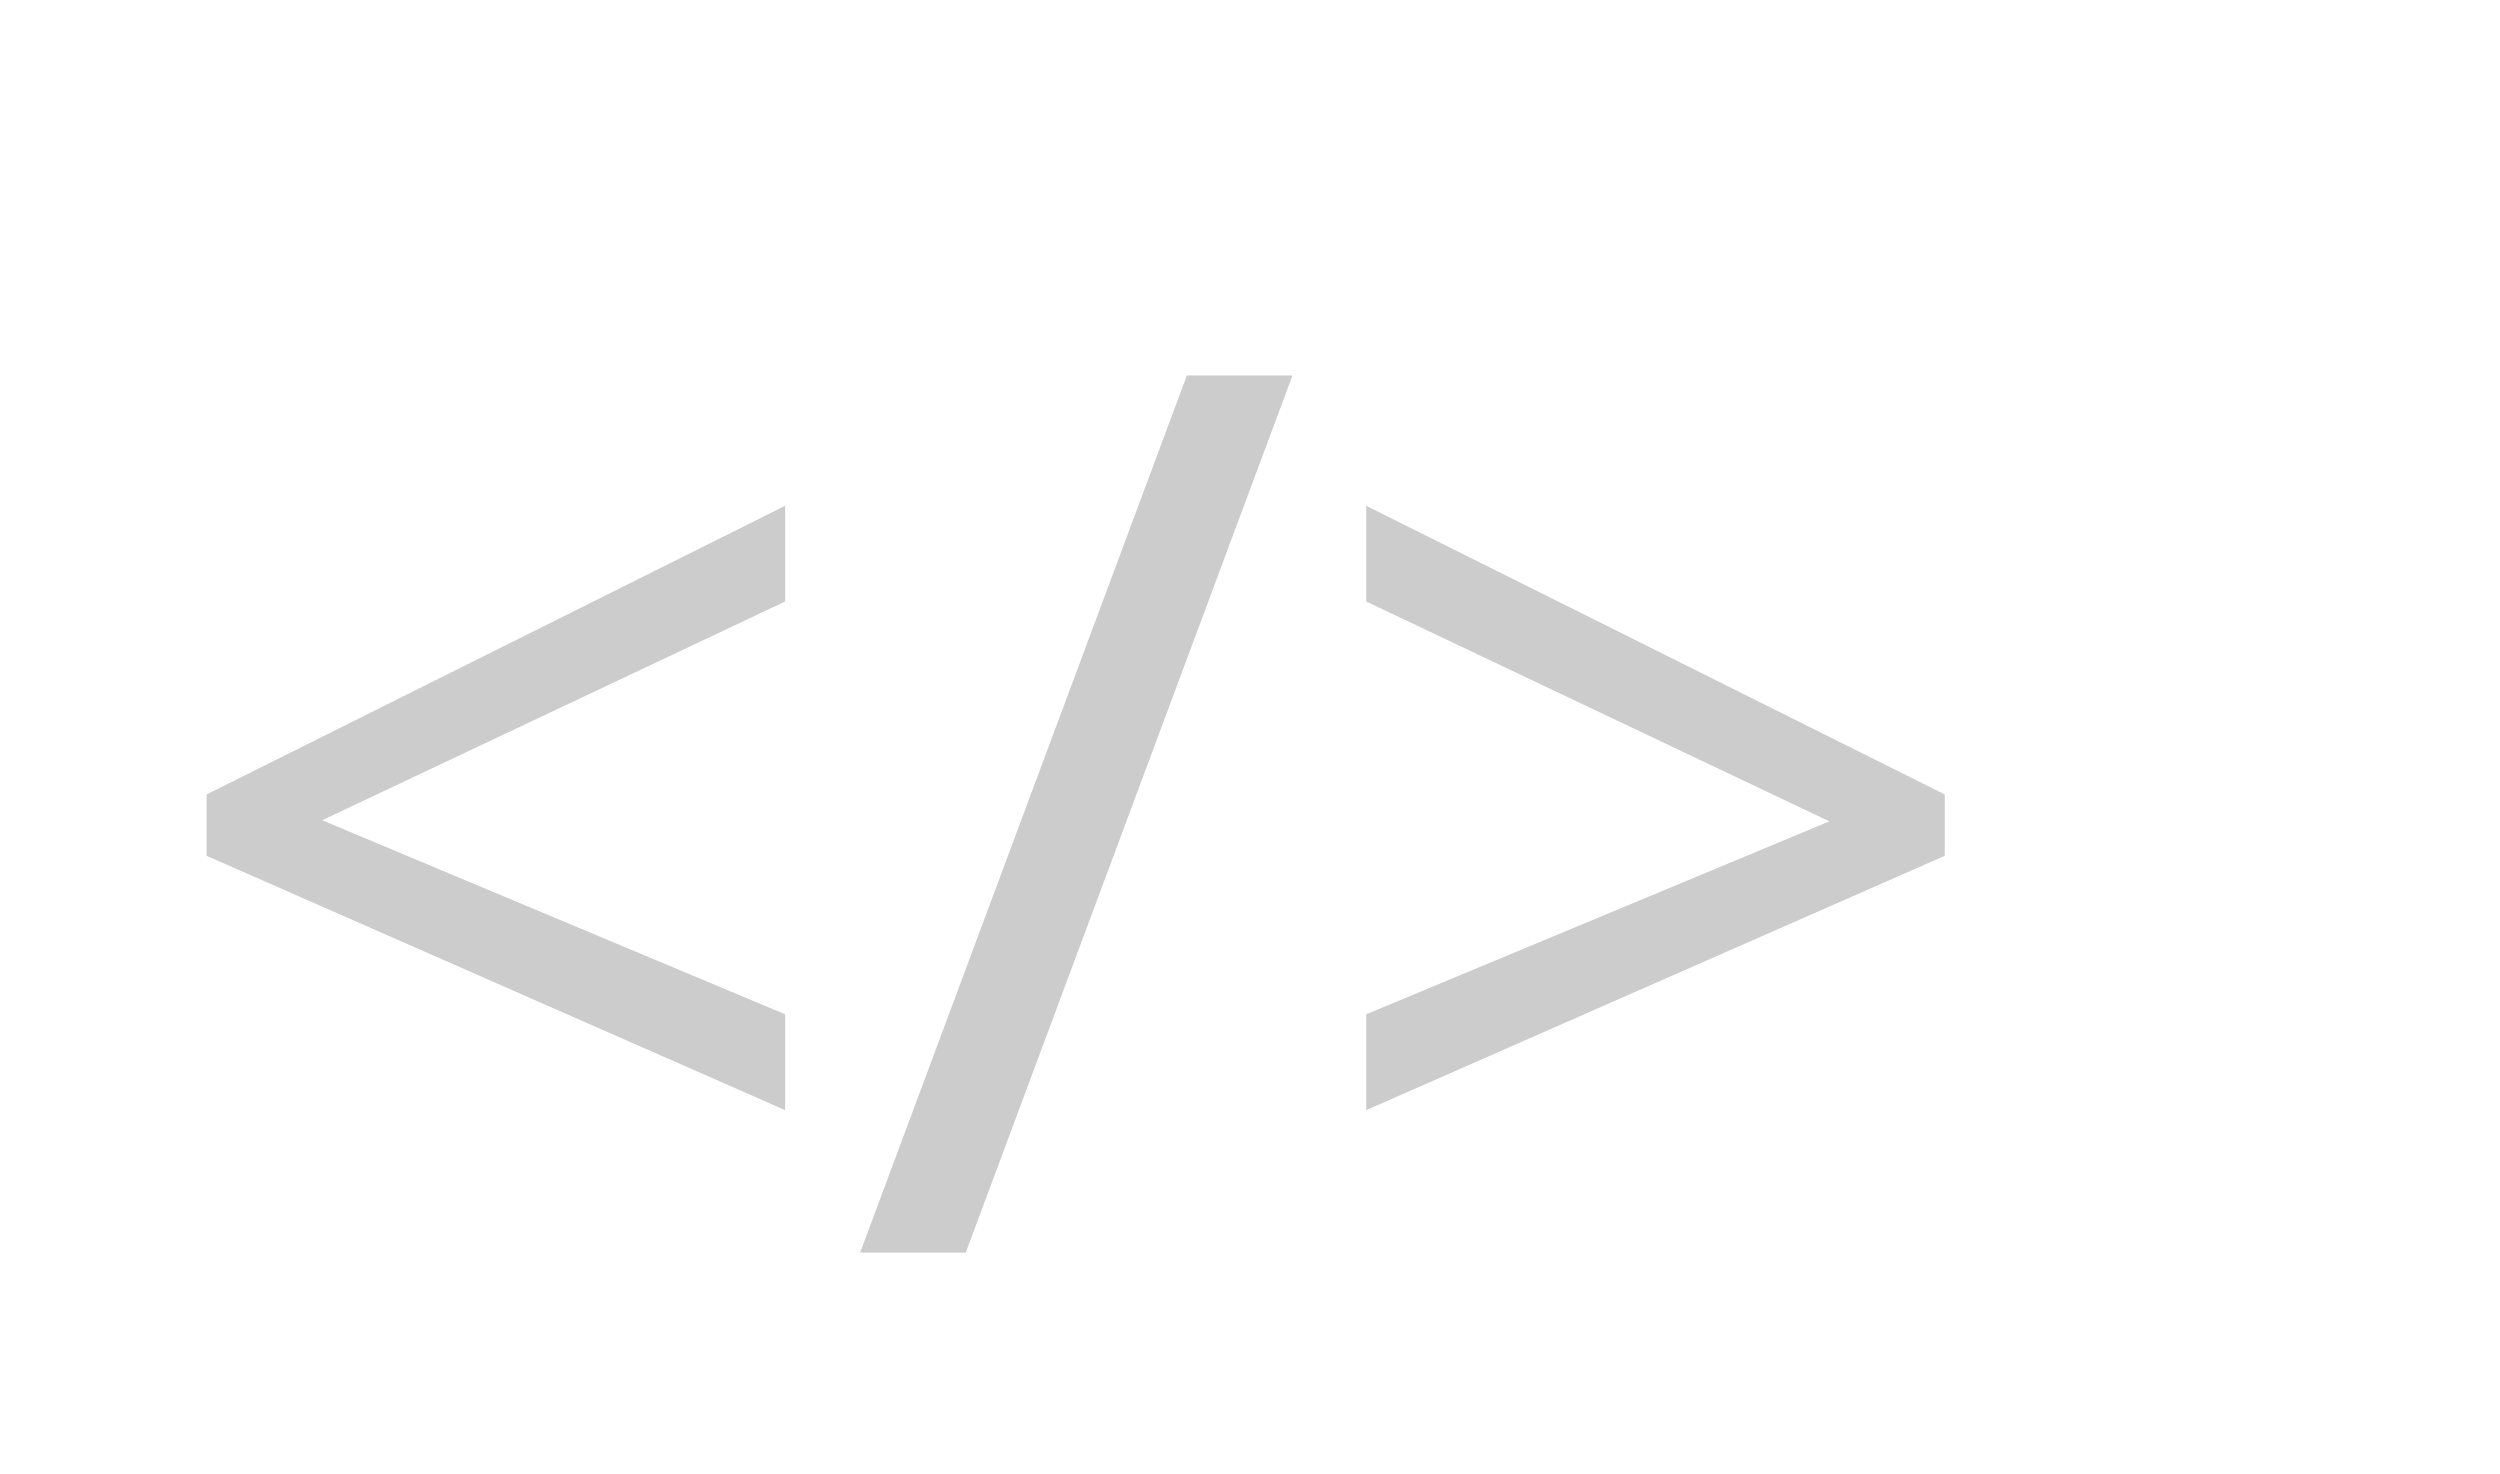
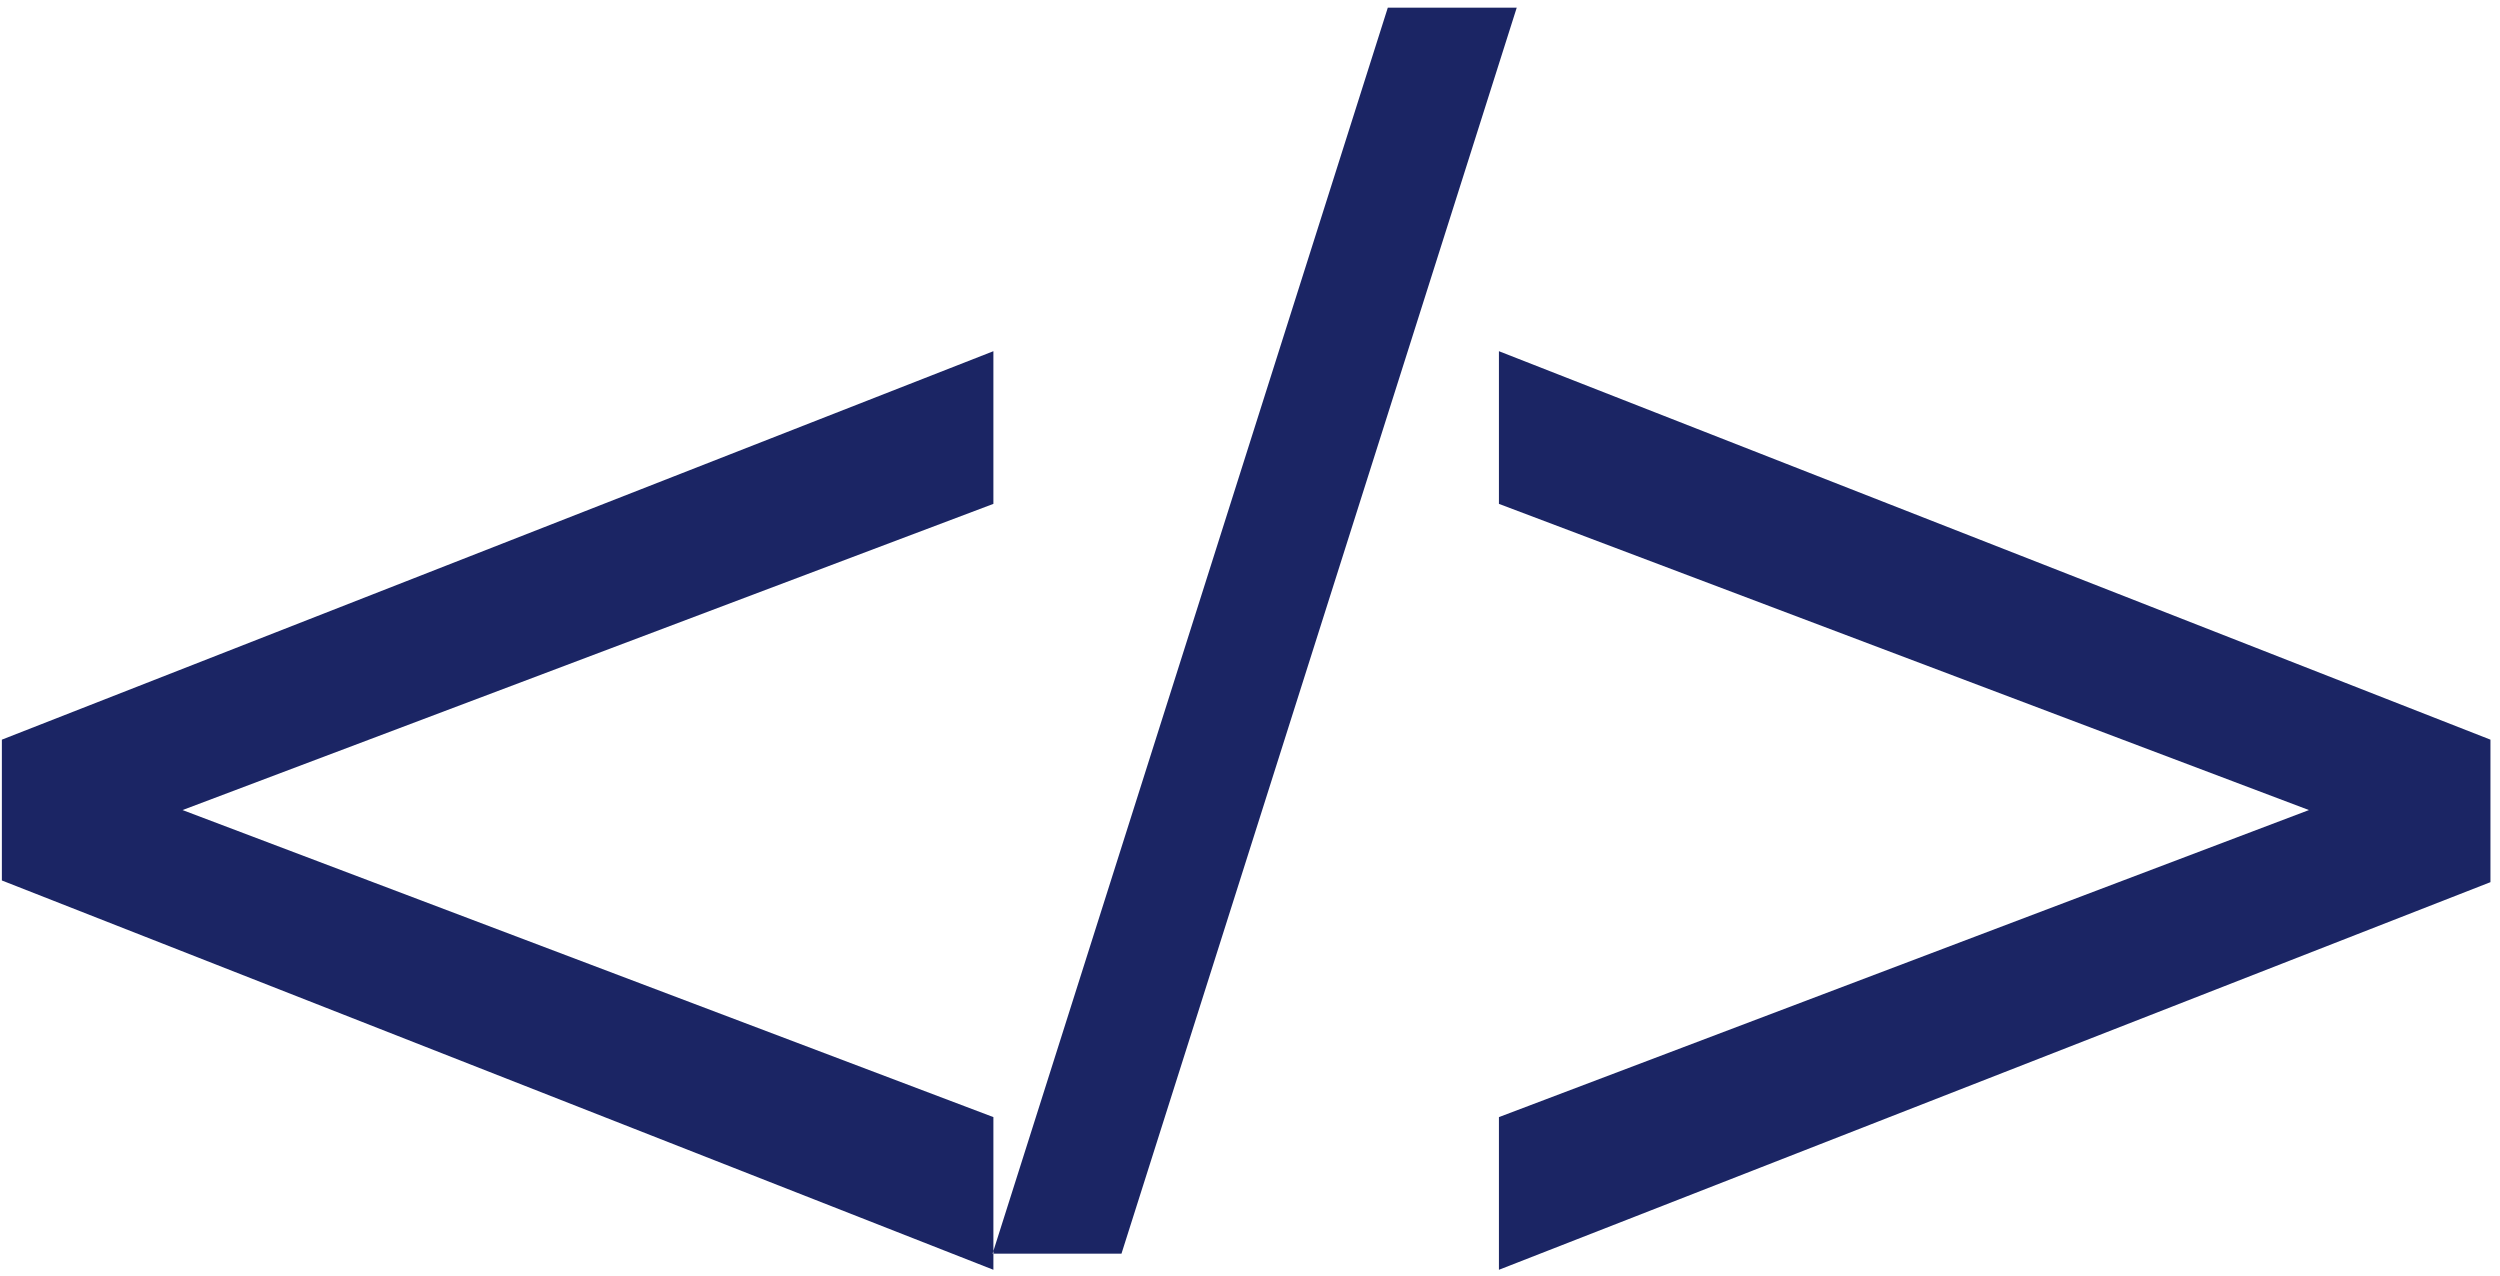
- <svg xmlns="http://www.w3.org/2000/svg" version="1.1" width="280" height="165" id="svg2">
-   <defs id="defs4" />
-   <g transform="translate(0,-887.3622)" id="layer1" />
-   <text x="16.267" y="140.29" id="text3174" xml:space="preserve" style="font-size:50.806px;font-style:normal;font-variant:normal;font-weight:normal;font-stretch:normal;line-height:125%;letter-spacing:0px;word-spacing:0px;fill:#cccccc;fill-opacity:1;stroke:none;font-family:DejaVu Sans;-inkscape-font-specification:DejaVu Sans">
-     <tspan x="16.267" y="140.29" id="tspan3184" style="font-size:137.577px;font-style:normal;font-variant:normal;font-weight:normal;font-stretch:normal;fill:#cccccc;font-family:Lucida Console;-inkscape-font-specification:Lucida Console">&lt;/&gt;</tspan>
-   </text>
+ <svg xmlns="http://www.w3.org/2000/svg" width="198px" height="101px" viewBox="0 0 198 101" version="1.1">
+   <defs />
+   <g id="Page-1" stroke="none" stroke-width="1" fill="none" fill-rule="evenodd">
+     <g id="p_coding" fill="#1B2564">
+       <path d="M0.148,58.581 L78.677,27.815 L78.677,39.906 L14.457,64.157 L78.677,88.475 L78.677,100.567 L0.148,69.733 L0.148,58.581 Z M109.914,0.608 L120.125,0.608 L88.821,99.29 L78.61,99.29 L109.914,0.608 Z M197.244,69.867 L118.715,100.567 L118.715,88.475 L182.868,64.157 L118.715,39.906 L118.715,27.815 L197.244,58.581 L197.244,69.867 Z" id="tspan3184" />
+     </g>
+   </g>
</svg>
